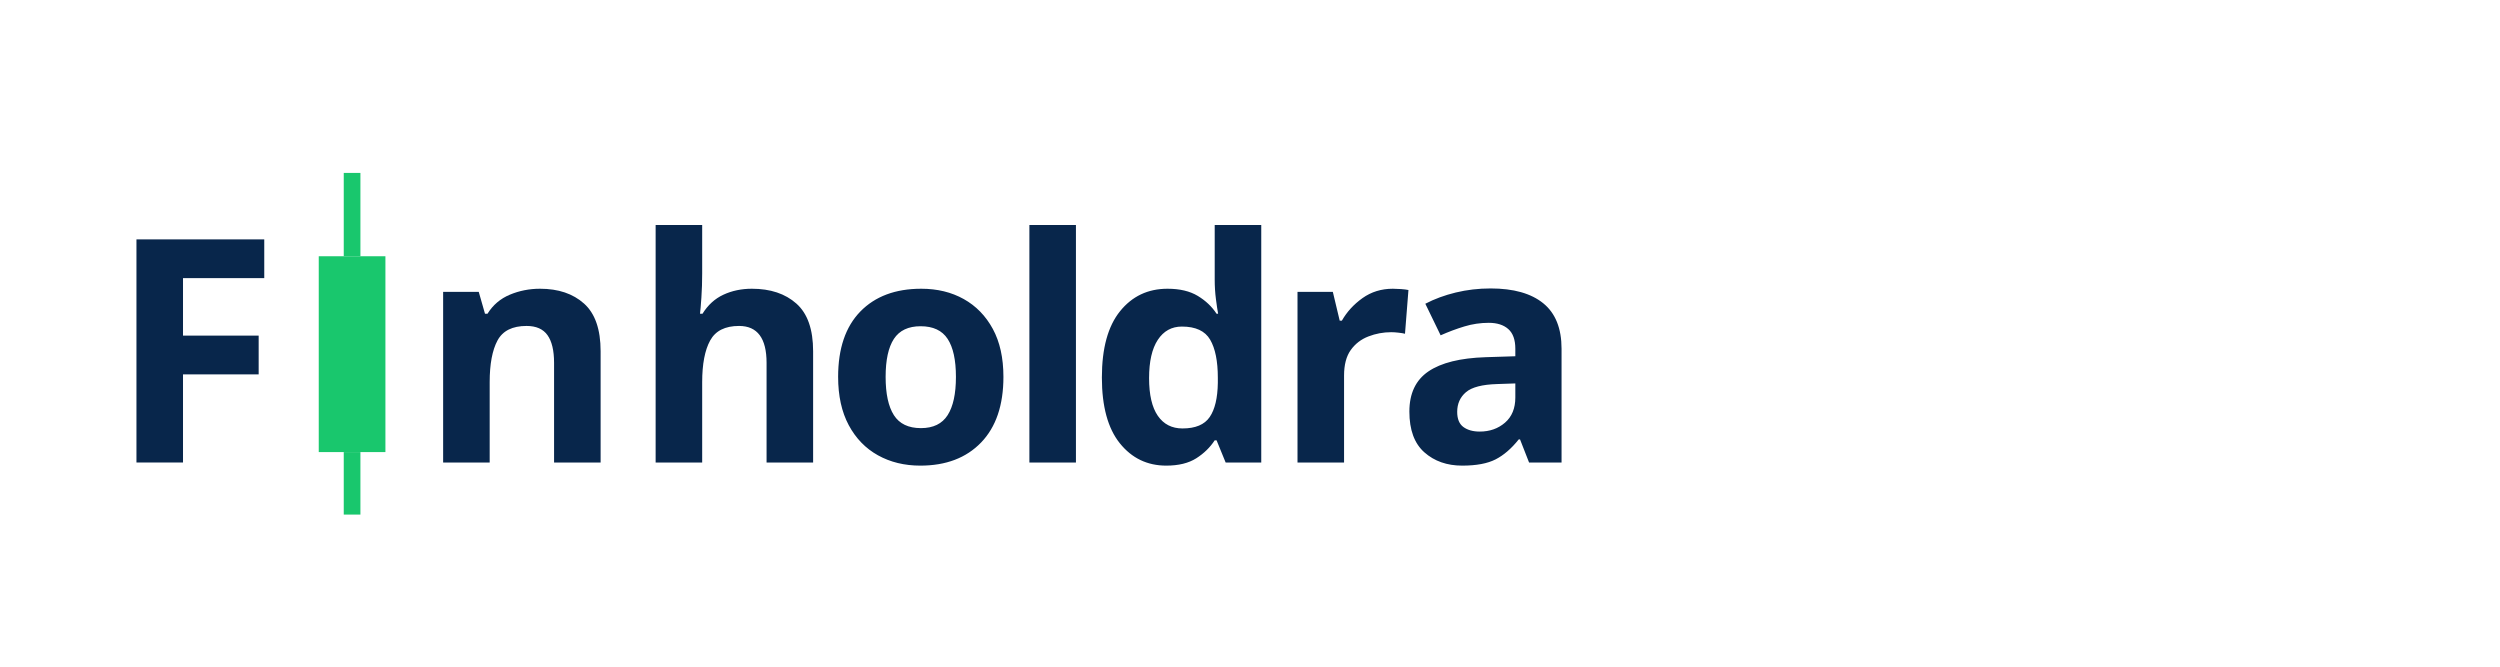
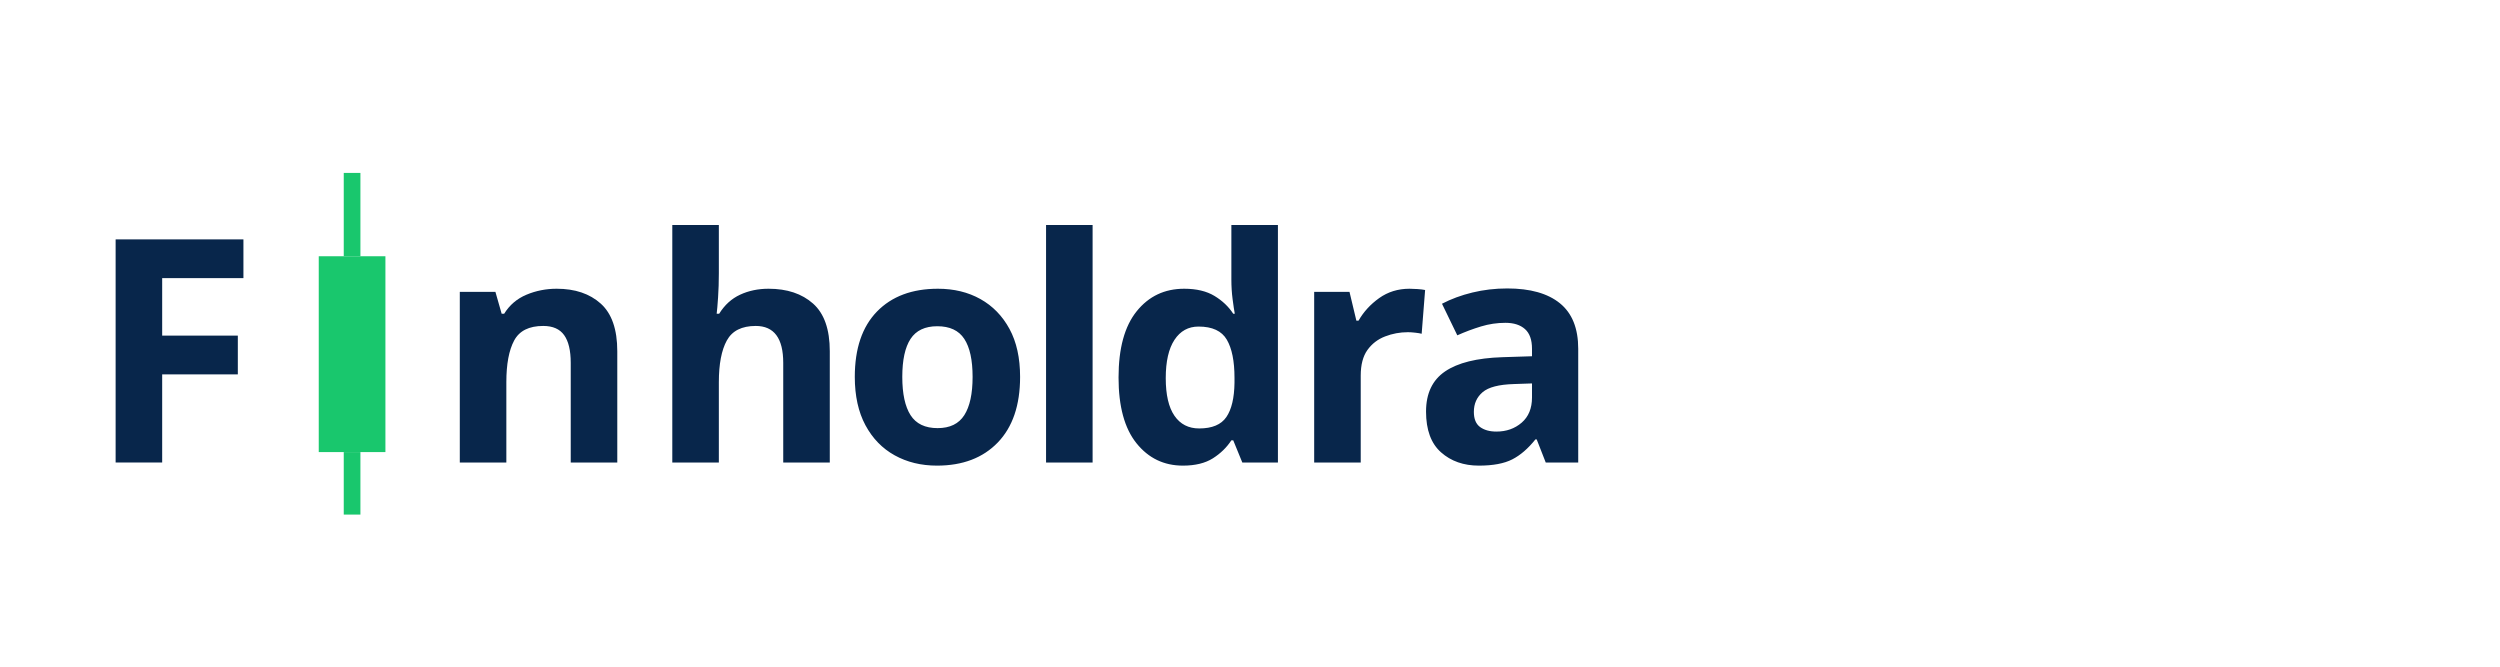
<svg xmlns="http://www.w3.org/2000/svg" width="1200" height="320" viewBox="0 0 1200 320" role="img" aria-label="Finholdra">
  <g fill="#08264B" font-family="Montserrat, sans-serif" font-weight="800" font-size="150" letter-spacing="-6">
-     <text x="52" y="222">F</text>
-     <text x="201" y="222">n</text>
-     <text x="303" y="222">holdra</text>
+     <text x="42" y="222">F</text>
+     <text x="209" y="222">n</text>
+     <text x="311" y="222">holdra</text>
  </g>
  <g fill="#19C76D">
    <rect x="165" y="83" width="8" height="40" />
    <rect x="153" y="123" width="32" height="94" />
    <rect x="165" y="217" width="8" height="30" />
  </g>
</svg>
